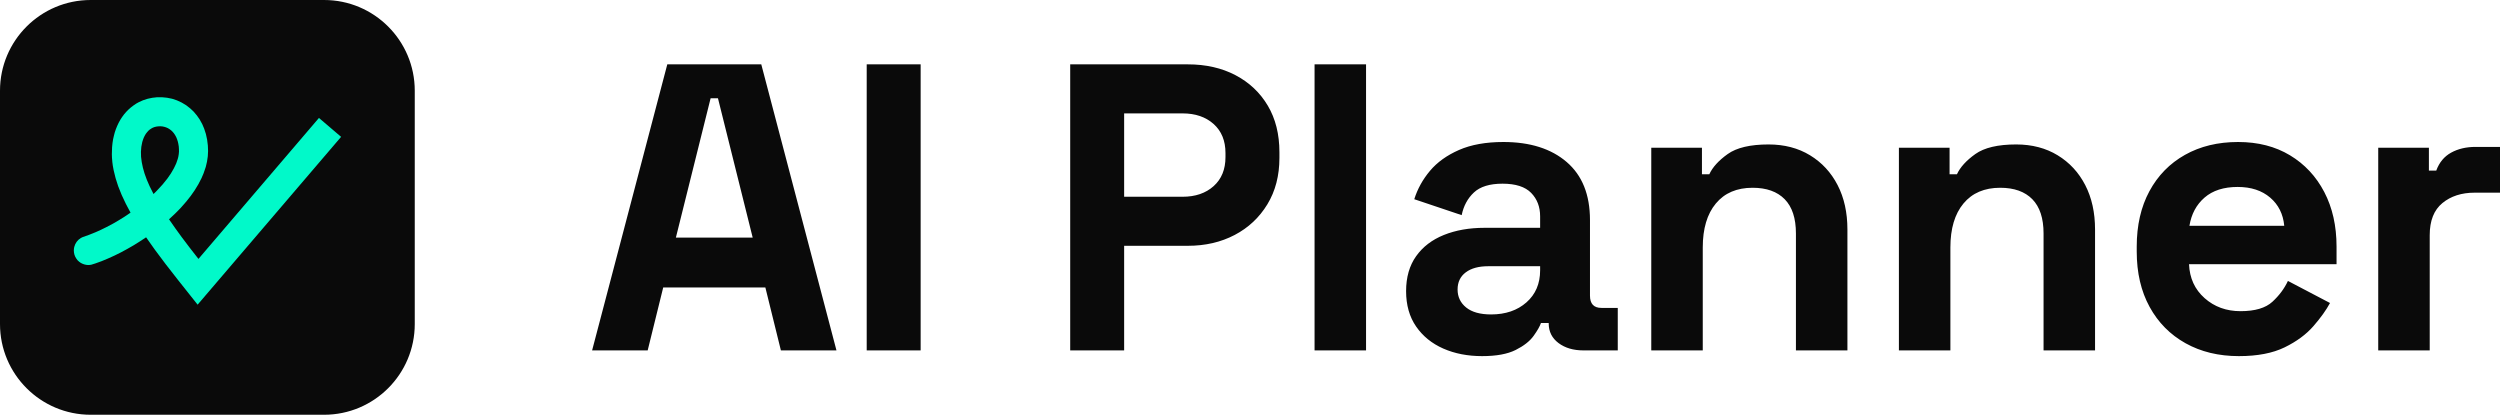
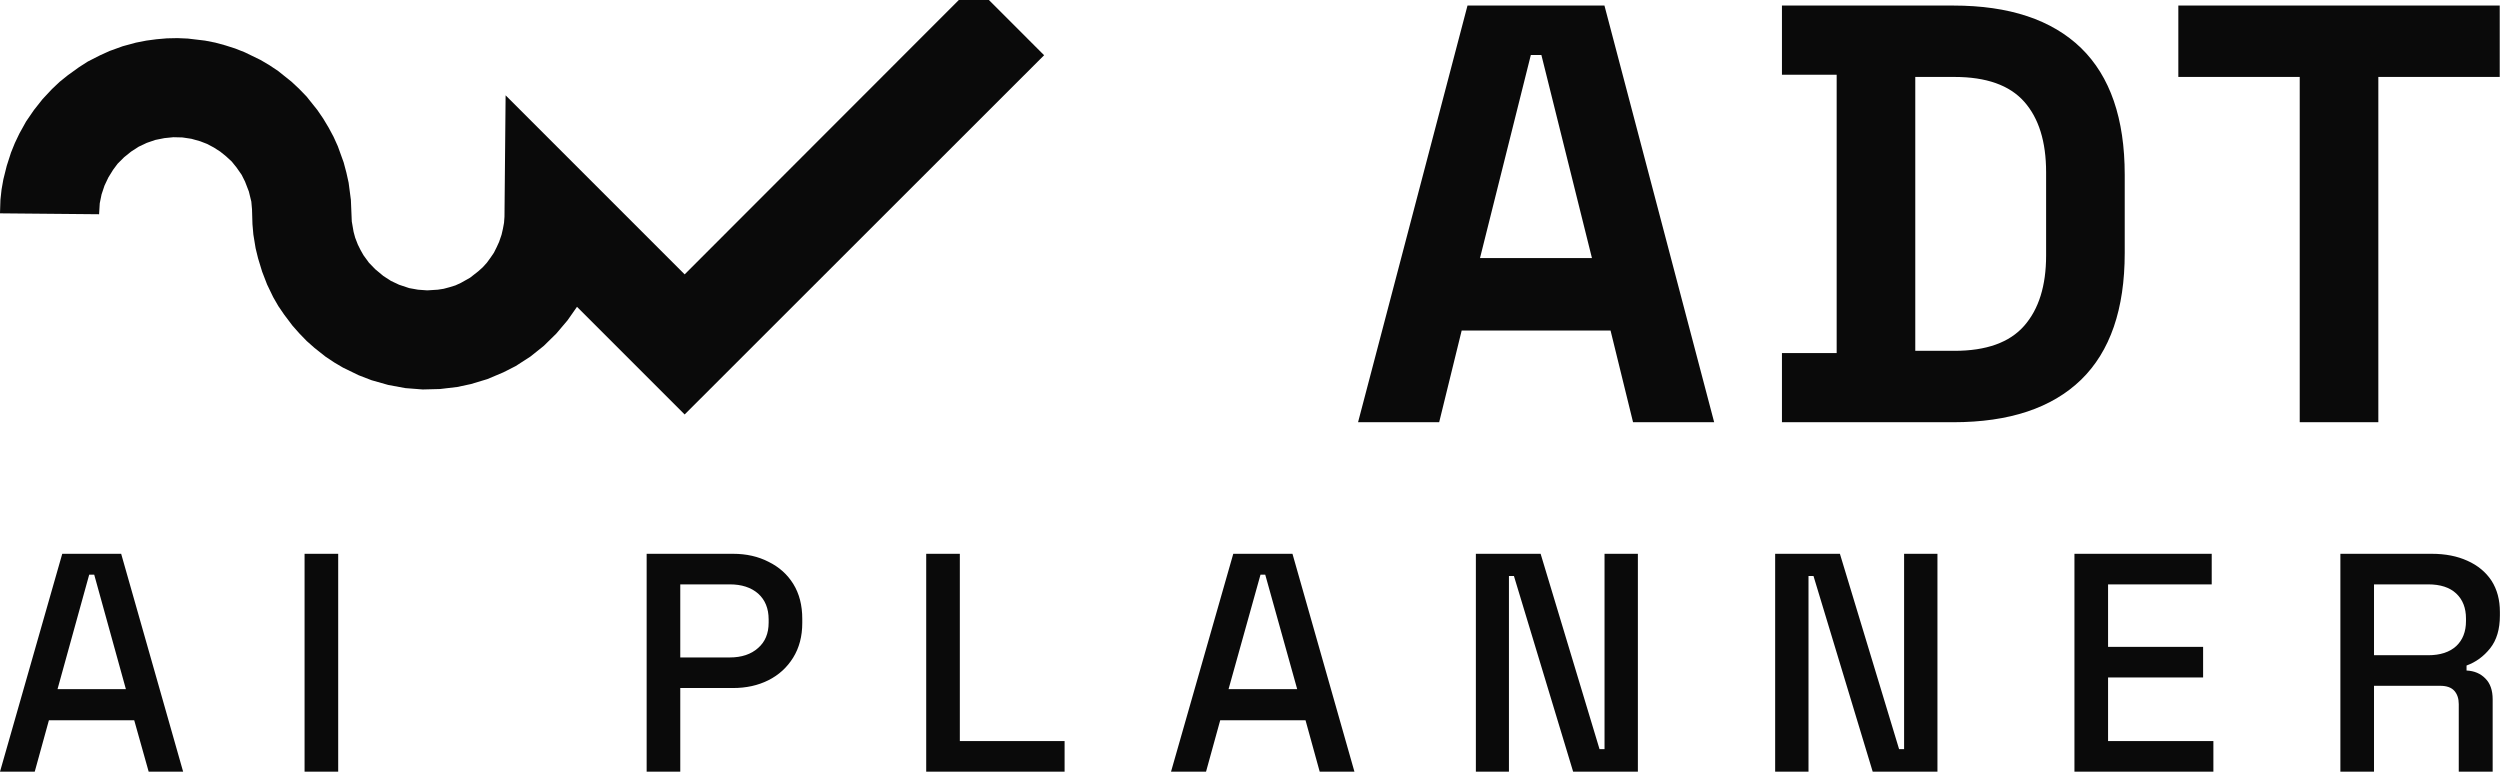
- <svg xmlns="http://www.w3.org/2000/svg" viewBox="0 0 1223.6 203.0">
-   <rect x="0" y="0" width="203.0" height="203.0" rx="44.4" fill="#0A0A0A" />
-   <path fill="#01F9C9" transform="translate(31.2 28.4) scale(0.2738)" d="M 67.8 363.1 L 79.3 358.3 L 90.8 353.1 L 102.3 347.4 L 113.9 341.1 L 125.4 334.5 L 136.7 327.4 L 147.2 320.5 L 163 342.8 L 182 368.2 L 203.9 396.3 L 239.3 440.9 L 495.8 140.9 L 456.2 107.1 L 240.8 359.1 L 224.9 338.7 L 210.9 320.2 L 199.3 304.2 L 188.2 288.3 L 199.7 277.5 L 208.9 268.1 L 219.1 256.5 L 227 246.5 L 234.2 236.2 L 240.6 225.7 L 246.2 214.9 L 250 206 L 253.9 194.6 L 256.1 185.2 L 257.5 175.7 L 258 166.1 L 257.6 156.4 L 256.3 145.9 L 254.1 135.8 L 251 126.2 L 247.6 118.2 L 242.9 109.7 L 238.1 102.8 L 232 95.6 L 226 90 L 218.7 84.3 L 210.8 79.6 L 202.4 75.7 L 193.7 72.8 L 184.7 71 L 175.5 70.1 L 166.9 70.1 L 158.2 71.1 L 149.7 72.9 L 141.5 75.6 L 133.8 79.1 L 129.5 81.5 L 124.5 84.9 L 119.7 88.6 L 115.2 92.6 L 111.8 96.1 L 107.9 100.6 L 104.3 105.5 L 101 110.6 L 98.1 115.9 L 95.5 121.4 L 93.2 127.1 L 91.2 133 L 89.6 139.1 L 88.2 145.3 L 87.2 151.6 L 86.4 159.4 L 86 172 L 86.2 178.2 L 86.9 186.4 L 87.7 192.5 L 89.2 200.6 L 92.7 214.8 L 97.2 228.9 L 103.6 244.9 L 111.2 261 L 119.4 276.4 L 108.6 283.7 L 98.6 289.9 L 88.5 295.8 L 76.4 302.2 L 66.4 307.1 L 56.6 311.5 L 45.1 316.1 L 34.1 320 L 30.6 321.7 L 26.5 324.7 L 23.1 328.5 L 20.5 332.9 L 18.8 337.7 L 18.3 340.2 L 18 344 L 18.3 347.8 L 19.1 351.5 L 20.5 355.1 L 22.4 358.4 L 24.7 361.5 L 27.5 364.1 L 30.6 366.3 L 34.1 368 L 37.7 369.2 L 41.5 369.9 L 45.3 370 L 49.1 369.5 L 56.5 367.2 Z M 153.5 229.1 L 148.5 217.6 L 144.5 206.6 L 141.5 196.1 L 139.4 186 L 138.2 176.5 L 138 167.4 L 138.7 158.6 L 140.4 150 L 141.6 146.2 L 143.1 142.2 L 144.9 138.6 L 146.8 135.4 L 148.9 132.7 L 151.4 129.9 L 153.6 128 L 156.4 126.1 L 159.3 124.5 L 162.5 123.3 L 166 122.5 L 169.4 122.1 L 172.9 122 L 176.4 122.3 L 179.8 123 L 183 124 L 186.4 125.5 L 189.3 127.3 L 192.1 129.4 L 194.7 131.9 L 197.1 134.8 L 199.3 138.2 L 201.1 141.5 L 202.6 145.2 L 203.9 149.3 L 204.8 153.2 L 205.6 158.2 L 205.9 162.8 L 206 167.1 L 205.6 171.7 L 204.8 176.5 L 203.8 180.4 L 201 188.5 L 196.9 197.1 L 191.7 206.1 L 185.3 215.4 L 176.4 226.4 L 166.3 237.3 L 160.5 243.1 Z" />
-   <path fill="#0A0A0A" transform="translate(286.2 171.5)" d="M3.6 0 40.4 -140H86.4L123.2 0H96L88.4 -30.8H38.4L30.8 0ZM44.6 -55.2H82.2L65.2 -123.4H61.6Z M138 0V-140H164.4V0Z M237.6 0V-140H295.2Q308.4 -140 318.5 -134.7Q328.6 -129.4 334.3 -119.8Q340 -110.2 340 -97V-94.2Q340 -81.2 334.1 -71.5Q328.2 -61.8 318.1 -56.5Q308 -51.2 295.2 -51.2H264V0ZM264 -75.2H292.6Q302 -75.2 307.8 -80.4Q313.6 -85.6 313.6 -94.6V-96.6Q313.6 -105.6 307.8 -110.8Q302 -116 292.6 -116H264Z M357.2 0V-140H382.4V0Z M439.2 2.8Q428.6 2.8 420.2 -0.9Q411.8 -4.6 406.9 -11.7Q402 -18.8 402 -29Q402 -39.2 406.9 -46.1Q411.8 -53 420.5 -56.5Q429.2 -60 440.4 -60H467.6V-65.6Q467.6 -72.6 463.2 -77.1Q458.8 -81.6 449.2 -81.6Q439.8 -81.6 435.2 -77.3Q430.6 -73 429.2 -66.2L406 -74Q408.4 -81.6 413.7 -87.9Q419 -94.2 427.9 -98.1Q436.8 -102 449.6 -102Q469.2 -102 480.6 -92.2Q492 -82.4 492 -63.8V-26.8Q492 -20.8 497.6 -20.8H505.6V0H488.8Q481.4 0 476.6 -3.6Q471.8 -7.2 471.8 -13.2V-13.4H468Q467.2 -11 464.4 -7.1Q461.6 -3.2 455.6 -0.2Q449.6 2.8 439.2 2.8ZM443.6 -17.6Q454.2 -17.6 460.9 -23.5Q467.6 -29.4 467.6 -39.2V-41.2H442.2Q435.2 -41.2 431.2 -38.2Q427.2 -35.2 427.2 -29.8Q427.2 -24.4 431.4 -21Q435.6 -17.6 443.6 -17.6Z M522 0V-99.2H546.8V-86.2H550.4Q552.8 -91.4 559.4 -96.1Q566 -100.8 579.4 -100.8Q591 -100.8 599.7 -95.5Q608.4 -90.2 613.2 -80.9Q618 -71.6 618 -59.2V0H592.8V-57.2Q592.8 -68.4 587.3 -74Q581.8 -79.6 571.6 -79.6Q560 -79.6 553.6 -71.9Q547.2 -64.2 547.2 -50.4V0Z M643.2 0V-99.2H668V-86.2H671.6Q674 -91.4 680.6 -96.1Q687.2 -100.8 700.6 -100.8Q712.2 -100.8 720.9 -95.5Q729.6 -90.2 734.4 -80.9Q739.2 -71.6 739.2 -59.2V0H714V-57.2Q714 -68.4 708.5 -74Q703 -79.6 692.8 -79.6Q681.2 -79.6 674.8 -71.9Q668.4 -64.2 668.4 -50.4V0Z M809.6 2.8Q794.8 2.8 783.5 -3.5Q772.2 -9.8 765.9 -21.3Q759.6 -32.8 759.6 -48.4V-50.8Q759.6 -66.4 765.8 -77.9Q772 -89.4 783.2 -95.7Q794.4 -102 809.2 -102Q823.8 -102 834.6 -95.5Q845.4 -89 851.4 -77.5Q857.4 -66 857.4 -50.8V-42.2H785.2Q785.6 -32 792.8 -25.6Q800 -19.2 810.4 -19.2Q821 -19.2 826 -23.8Q831 -28.4 833.6 -34L854.2 -23.2Q851.4 -18 846.1 -11.9Q840.8 -5.8 832 -1.5Q823.2 2.8 809.6 2.8ZM785.4 -61H831.8Q831 -69.6 824.9 -74.8Q818.8 -80 809 -80Q798.8 -80 792.8 -74.8Q786.8 -69.6 785.4 -61Z M877.8 0V-99.2H902.6V-88H906.2Q908.4 -94 913.5 -96.8Q918.6 -99.6 925.4 -99.6H937.4V-77.2H925Q915.4 -77.2 909.2 -72.1Q903 -67 903 -56.4V0Z" />
+ <svg xmlns="http://www.w3.org/2000/svg" viewBox="0 -152 900 277.8">
+   <path fill="#0A0A0A" transform="translate(-14.6 -282.6) scale(0.8108)" d="M 62.3 251.3 L 63.1 247.4 L 64.4 243.5 L 66.1 239.9 L 68.2 236.5 L 70.2 233.8 L 73.1 230.9 L 76.2 228.4 L 79.6 226.2 L 83.2 224.5 L 87 223.2 L 91 222.4 L 95 222 L 99 222.1 L 103 222.7 L 106.9 223.8 L 110 225 L 113 226.6 L 115.8 228.4 L 118.4 230.5 L 120.9 232.8 L 123 235.4 L 125.3 238.7 L 126.8 241.7 L 128.5 246.1 L 129.6 250.6 L 129.9 254 L 130.1 260.6 L 130.5 265.2 L 131.5 271.3 L 132.6 275.8 L 134.4 281.7 L 136.6 287.4 L 139.3 293 L 141.6 297 L 144.2 300.8 L 147.9 305.7 L 151 309.2 L 154.2 312.5 L 157.7 315.6 L 162.5 319.4 L 166.4 322 L 170.3 324.3 L 177.3 327.7 L 183 329.9 L 190.4 332 L 198 333.4 L 205.7 334 L 213.4 333.8 L 221 332.9 L 227.1 331.6 L 234.4 329.4 L 241.5 326.4 L 247 323.6 L 253.5 319.4 L 259.5 314.6 L 265 309.2 L 270 303.3 L 274.2 297.3 L 322 345.1 L 481.6 185.6 L 450.4 154.4 L 322 282.9 L 242.5 203.4 L 242 257.3 L 241.8 260 L 241.3 262.7 L 240.7 265.3 L 239.6 268.5 L 238.5 270.9 L 237.3 273.3 L 235.8 275.5 L 234.2 277.7 L 232.4 279.7 L 230.4 281.5 L 226.7 284.4 L 222.6 286.7 L 220.2 287.8 L 217.6 288.6 L 215 289.3 L 212.4 289.7 L 207.7 290 L 203.6 289.7 L 199.7 289 L 195.2 287.5 L 191.6 285.8 L 188.2 283.6 L 184.6 280.6 L 181.8 277.7 L 179.4 274.4 L 178.1 272.1 L 176.9 269.7 L 175.7 266.6 L 175 264 L 174.2 259.4 L 173.8 249.8 L 172.8 242.2 L 171.8 237.7 L 170.6 233.2 L 168 226 L 166.1 221.8 L 163.9 217.7 L 161.5 213.7 L 158.9 209.9 L 154.1 203.9 L 150.9 200.6 L 147.5 197.4 L 141.5 192.6 L 137.6 190 L 133.7 187.7 L 126.7 184.3 L 122.4 182.6 L 118 181.2 L 113.6 180 L 109 179.1 L 101.4 178.2 L 96.8 178 L 92.1 178.1 L 87.5 178.5 L 83 179.1 L 78.4 180 L 72.5 181.6 L 66.7 183.7 L 62.5 185.6 L 57 188.4 L 53.1 190.9 L 48.1 194.5 L 44.5 197.4 L 41.1 200.6 L 36.9 205.1 L 33.1 209.9 L 29.6 215 L 26.6 220.4 L 24.6 224.6 L 22.9 228.8 L 21 234.7 L 19.5 240.7 L 18.7 245.2 L 18.2 249.8 L 18 255.8 L 62 256.2 Z" />
+   <path fill="#0A0A0A" d="M488.9 0 528.3 -150H577.6L617.1 0H587.9L579.8 -33H526.2L518.1 0ZM532.8 -59.1H573.1L554.9 -132.2H551.1Z M641.5 0V-24.9H661.2V-125.1H641.5V-150H703.2Q733.4 -150 749.2 -134.7Q764.9 -119.4 764.9 -89.1V-60.9Q764.9 -30.6 749.2 -15.3Q733.4 0 703.2 0ZM689.5 -25.7H703.6Q720.8 -25.7 728.7 -34.7Q736.6 -43.7 736.6 -60V-90Q736.6 -106.5 728.7 -115.4Q720.8 -124.3 703.6 -124.3H689.5Z M827.9 0V-124.3H784.2V-150H899.9V-124.3H856.2V0Z" />
+   <path fill="#0A0A0A" transform="translate(-2.4 125.8) scale(1.0004)" d="M2.4 0 24.8 -78.4H46L68.3 0H55.9L50.7 -18.5H20L14.9 0ZM23.1 -29.7H47.7L36.3 -70.9H34.5Z M112 0V-78.4H124.1V0Z M235.1 0V-78.4H266.2Q273.4 -78.4 279 -75.5Q284.7 -72.7 287.9 -67.5Q291.1 -62.3 291.1 -55V-53.5Q291.1 -46.3 287.8 -41Q284.5 -35.7 278.9 -32.9Q273.3 -30.1 266.2 -30.1H247.2V0ZM247.2 -41.1H265Q271.4 -41.1 275.2 -44.5Q279 -47.8 279 -53.6V-54.8Q279 -60.7 275.2 -64.1Q271.4 -67.4 265 -67.4H247.2Z M335.7 0V-78.4H347.8V-11H385.5V0Z M423.8 0 446.2 -78.4H467.5L489.8 0H477.3L472.2 -18.5H441.5L436.4 0ZM444.5 -29.7H469.2L457.7 -70.9H456Z M533.5 0V-78.4H556.8L578 -8.1H579.8V-78.4H591.8V0H568.5L547.2 -70.4H545.4V0Z M641.2 0V-78.4H664.5L685.8 -8.1H687.6V-78.4H699.6V0H676.3L655 -70.4H653.2V0Z M748.9 0V-78.4H798.3V-67.4H761V-44.9H795.2V-33.9H761V-11H798.9V0Z M844.6 0V-78.4H877.5Q884.8 -78.4 890.3 -75.9Q895.9 -73.4 899 -68.7Q902 -64 902 -57.5V-56.2Q902 -48.8 898.5 -44.4Q895 -40 890 -38.2V-36.4Q894.2 -36.2 896.8 -33.5Q899.4 -30.9 899.4 -26V0H887.2V-24.3Q887.2 -27.3 885.6 -29.1Q884 -30.9 880.5 -30.9H856.7V0ZM856.7 -41.9H876.2Q882.7 -41.9 886.3 -45.2Q889.8 -48.5 889.8 -54.2V-55.1Q889.8 -60.8 886.3 -64.1Q882.8 -67.4 876.2 -67.4H856.7Z" />
</svg>
